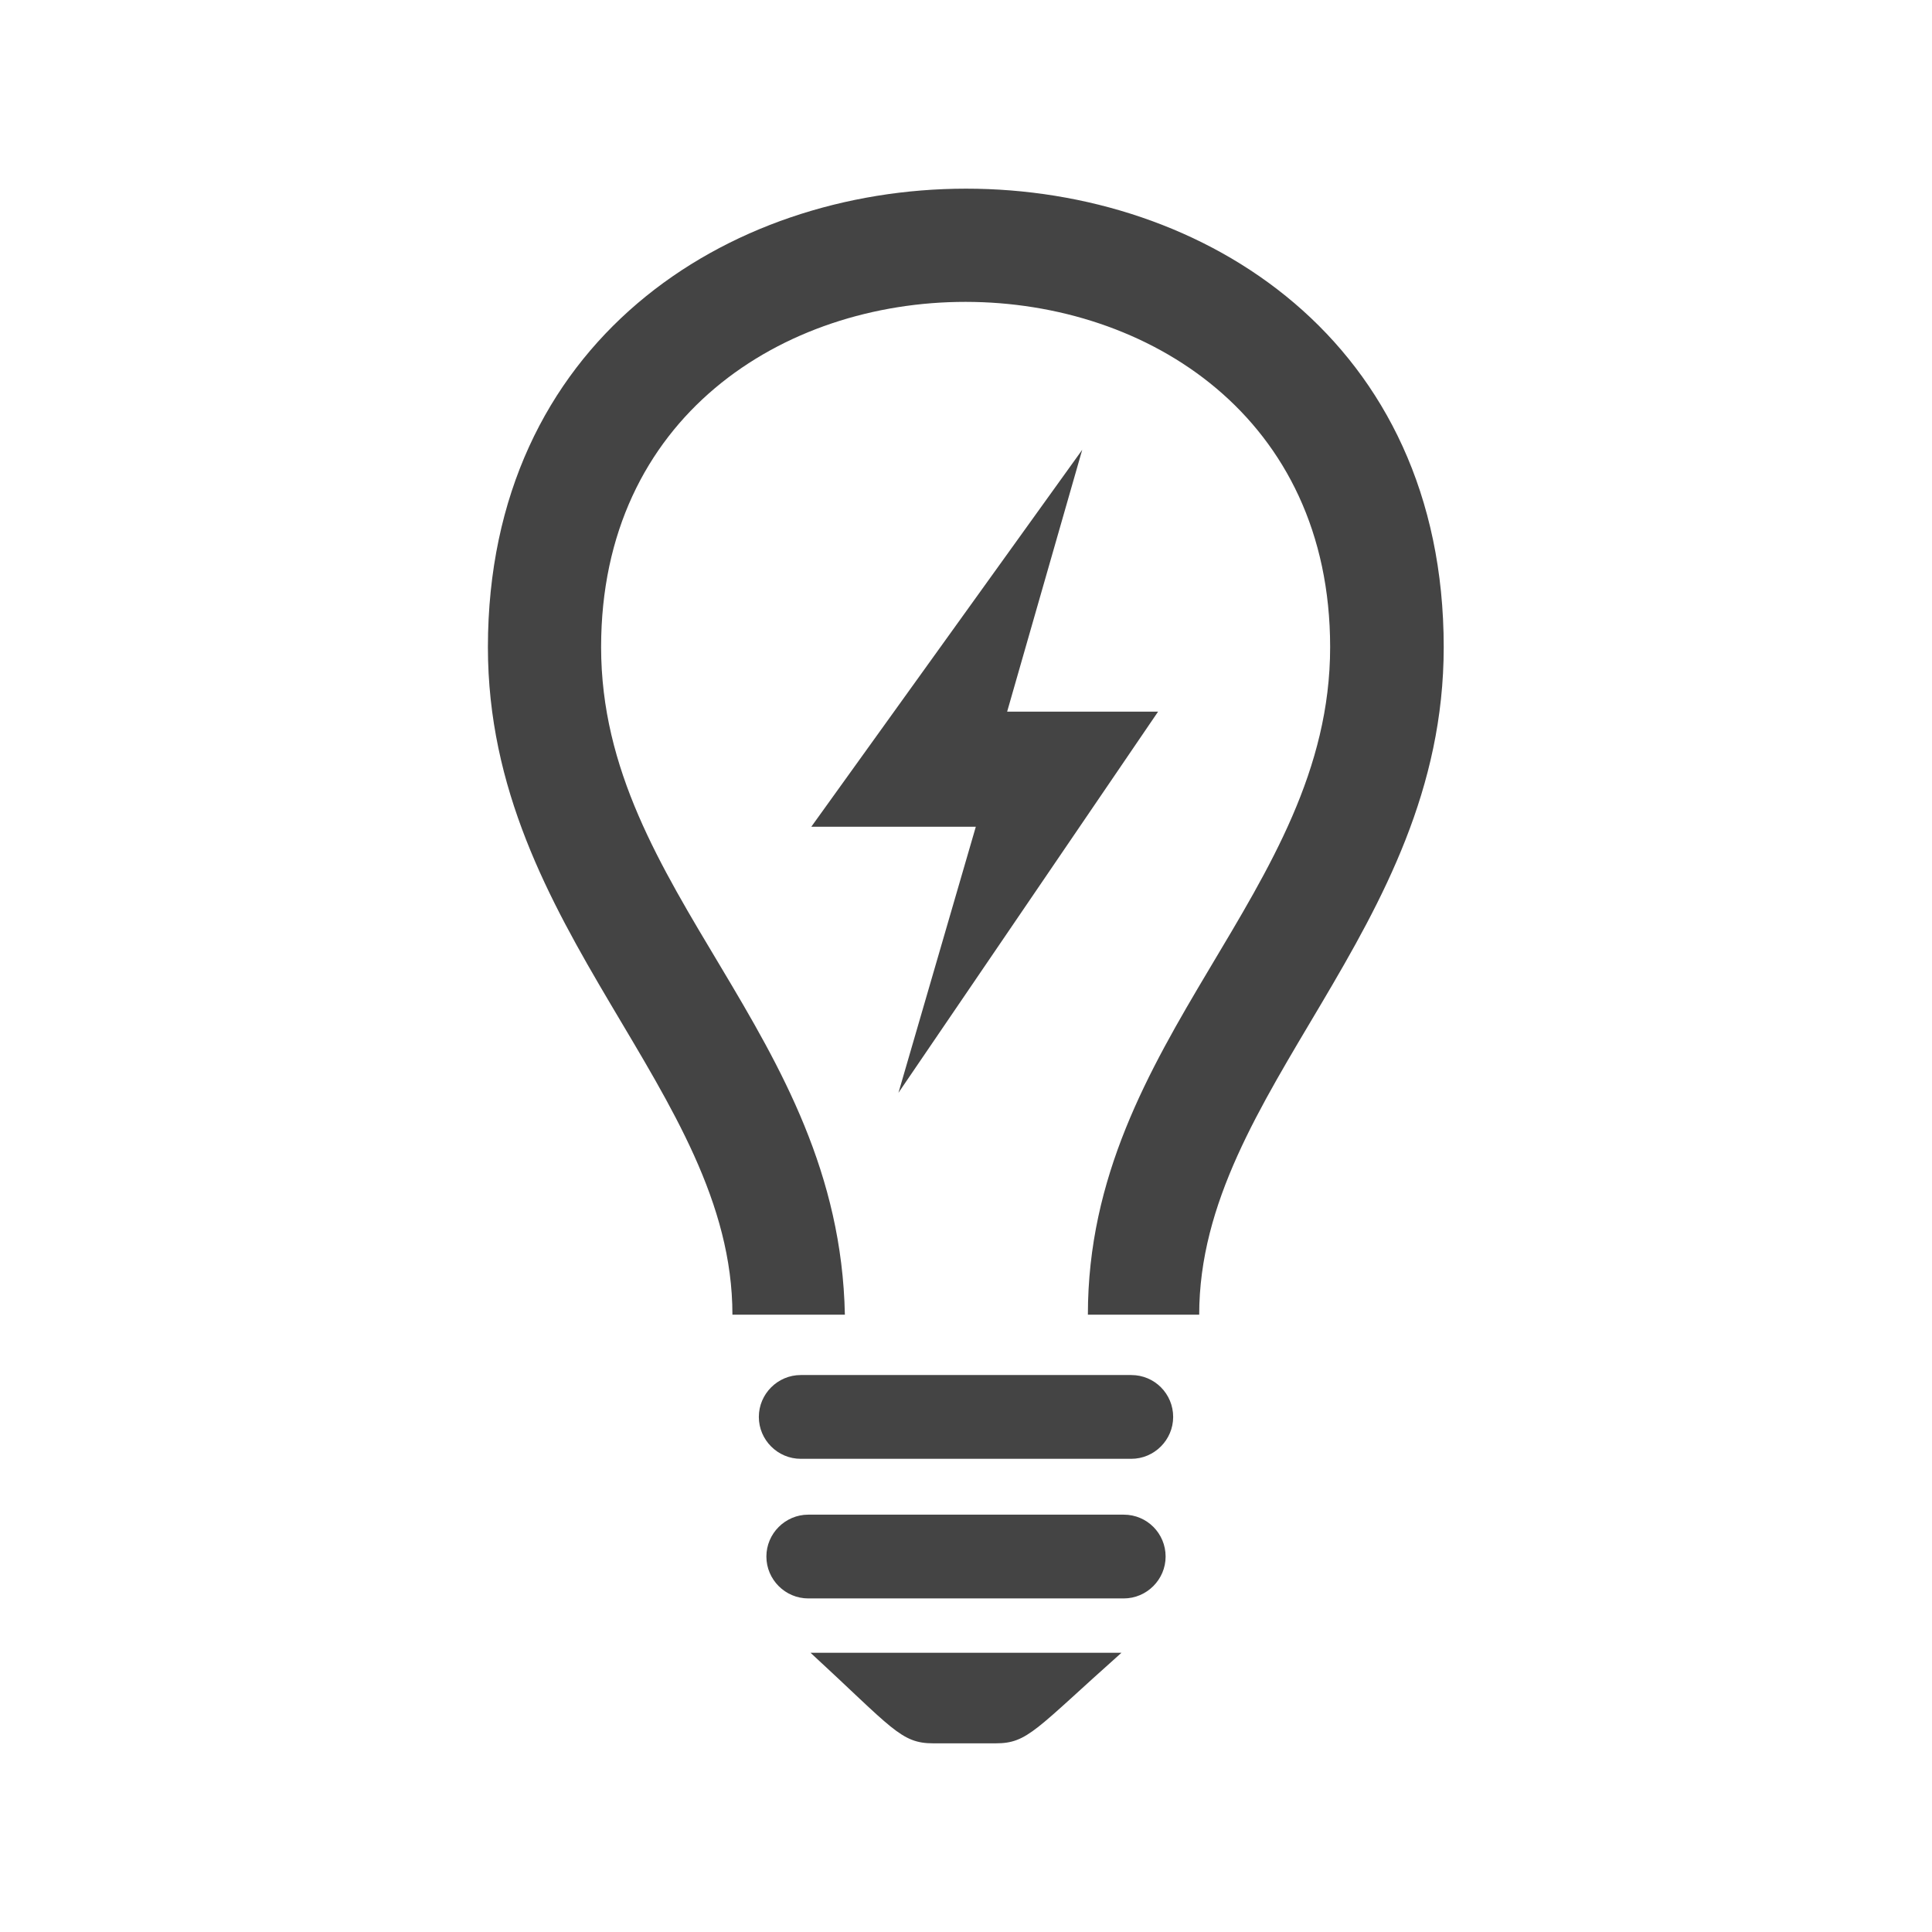
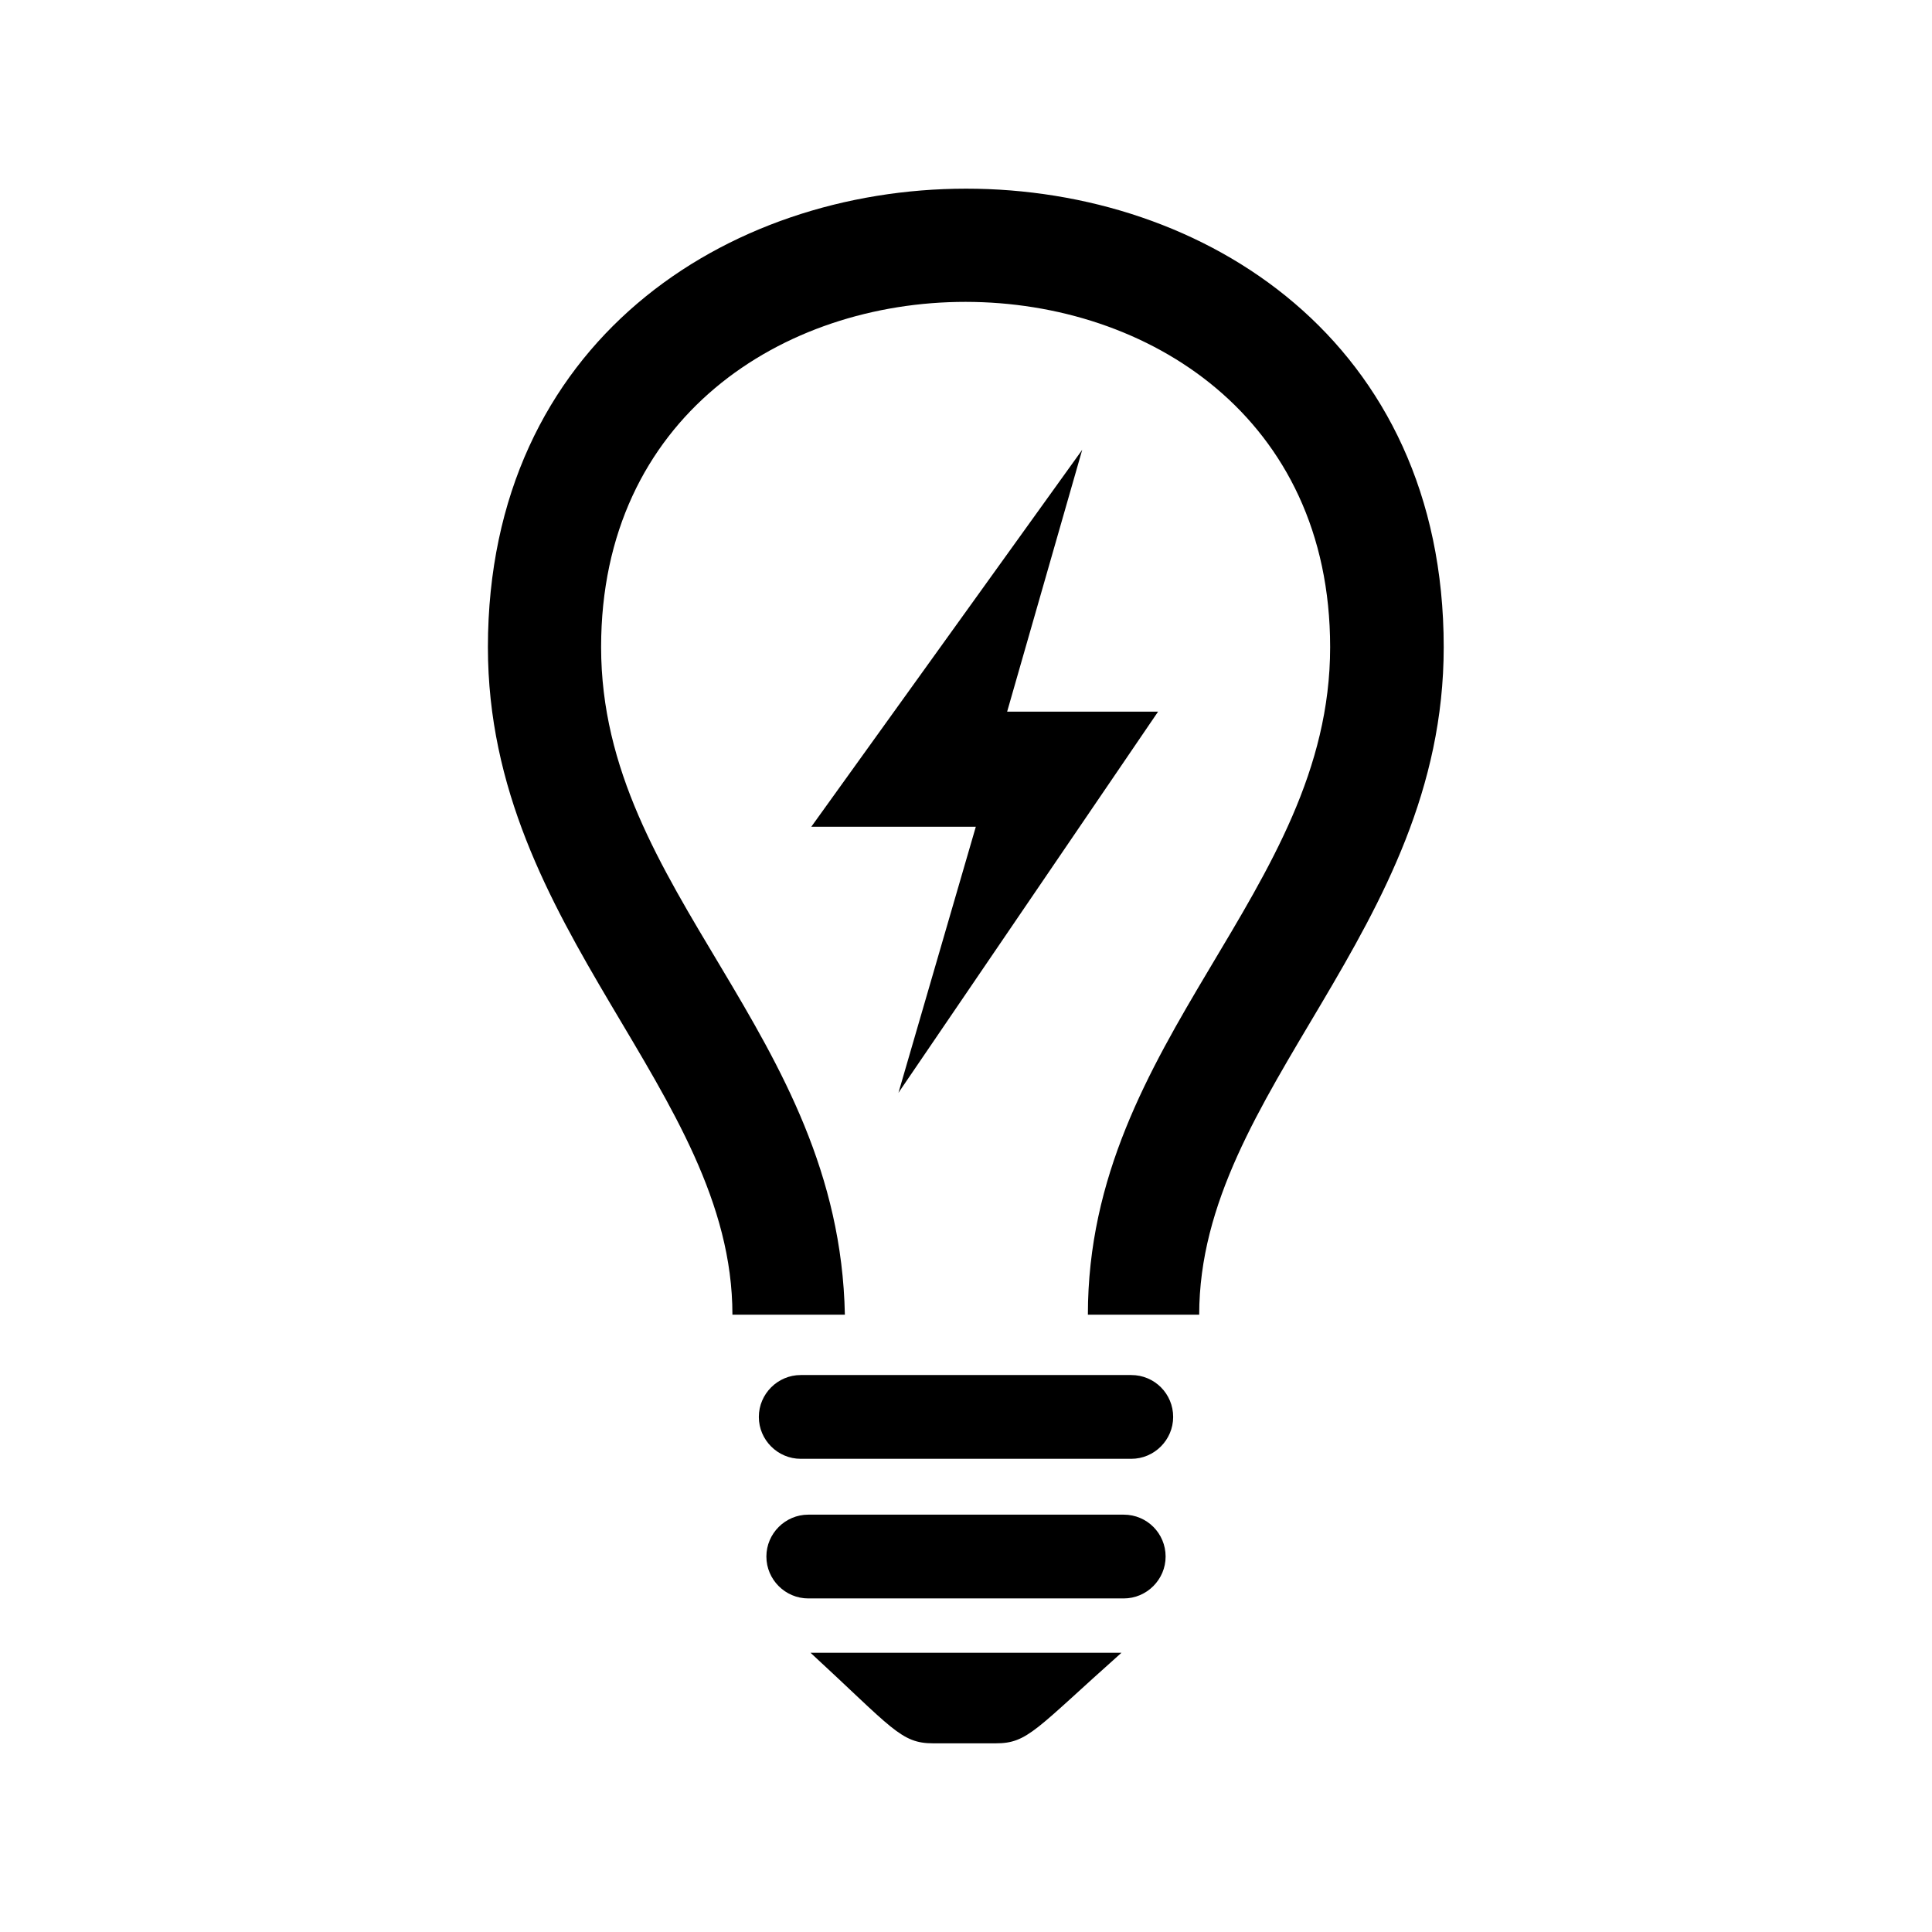
- <svg xmlns="http://www.w3.org/2000/svg" version="1.1" id="Layer_1" x="0px" y="0px" viewBox="0 0 512 512" enable-background="new 0 0 512 512" xml:space="preserve">
-   <path id="light-bulb-7-icon" fill="#444444" d="M299.8,364.4h-87.6c-6.1,0-11.1,5-11.1,11.1s5,11.1,11.1,11.1h87.6  c6.1,0,11.1-5,11.1-11.1S306,364.4,299.8,364.4z M297.8,401.4h-83.6c-6.1,0-11.1,5-11.1,11.1s5,11.1,11.1,11.1h83.6  c6.1,0,11.1-5,11.1-11.1S304,401.4,297.8,401.4z M214.8,438c21.7,20,23.9,24,32.5,24h16.6c8.5,0,10.5-3.7,33.3-24H214.8z   M382.6,171.5c0,75.3-64.8,117.5-64.8,176.9h-29.5c0-73.2,64.2-111.8,64.2-176.9c0-121.9-193.2-122.1-193.2,0  c0,65.1,63.1,102,64.6,176.9h-29.8c0-59.4-64.8-101.6-64.8-176.9C129.4,9.6,382.6,9.4,382.6,171.5z M238.1,289.6l68.8-101h-40  l19.9-69.4L215,219.1h43.6L238.1,289.6z" />
+ <svg xmlns="http://www.w3.org/2000/svg" viewBox="0 0 512 512">
+   <path id="light-bulb" d="M299.8 364.4h-87.6c-6.1 0-11.1 5-11.1 11.1s5 11.1 11.1 11.1h87.6c6.1 0 11.1-5 11.1-11.1s-4.9-11.1-11.1-11.1zm-2 37h-83.6c-6.1 0-11.1 5-11.1 11.1s5 11.1 11.1 11.1h83.6c6.1 0 11.1-5 11.1-11.1s-4.9-11.1-11.1-11.1zm-83 36.6c21.7 20 23.9 24 32.5 24h16.6c8.5 0 10.5-3.7 33.3-24h-82.4zm167.8-266.5c0 75.3-64.8 117.5-64.8 176.9h-29.5c0-73.2 64.2-111.8 64.2-176.9 0-121.9-193.2-122.1-193.2 0 0 65.1 63.1 102 64.6 176.9h-29.8c0-59.4-64.8-101.6-64.8-176.9.1-161.9 253.3-162.1 253.3 0zM238.1 289.6l68.8-101h-40l19.9-69.4-71.8 99.9h43.6l-20.5 70.5z" />
</svg>
